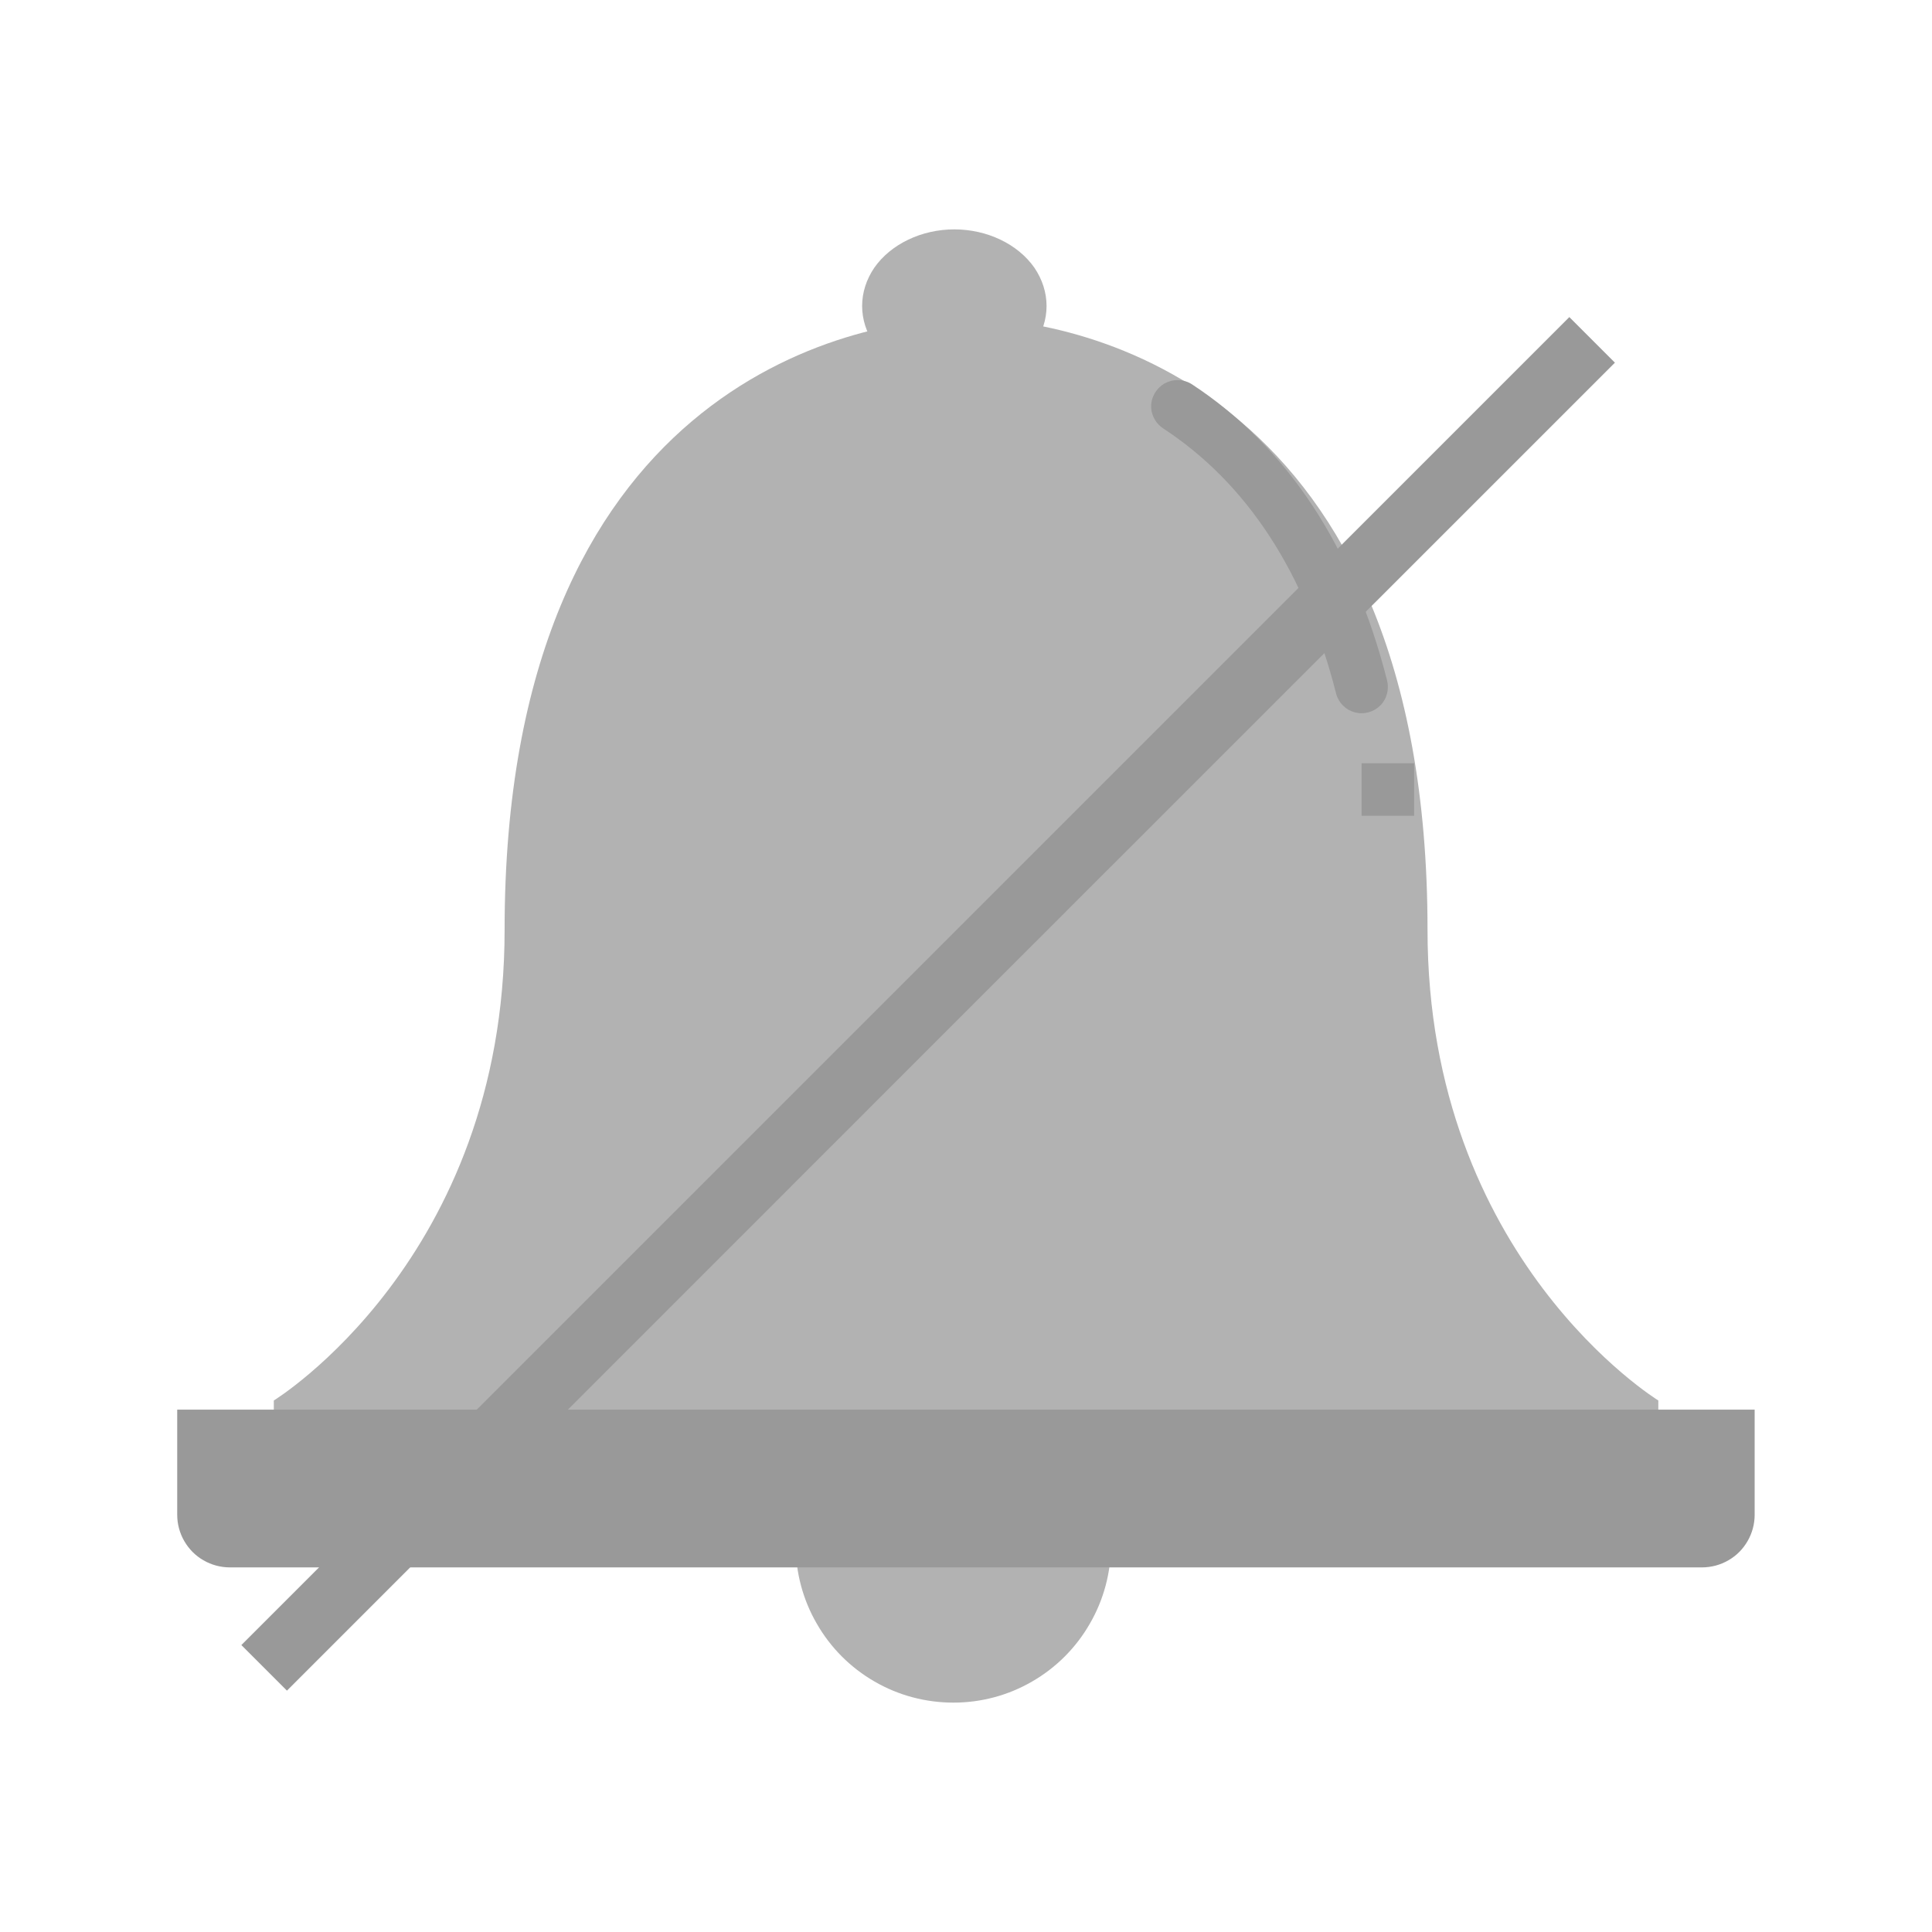
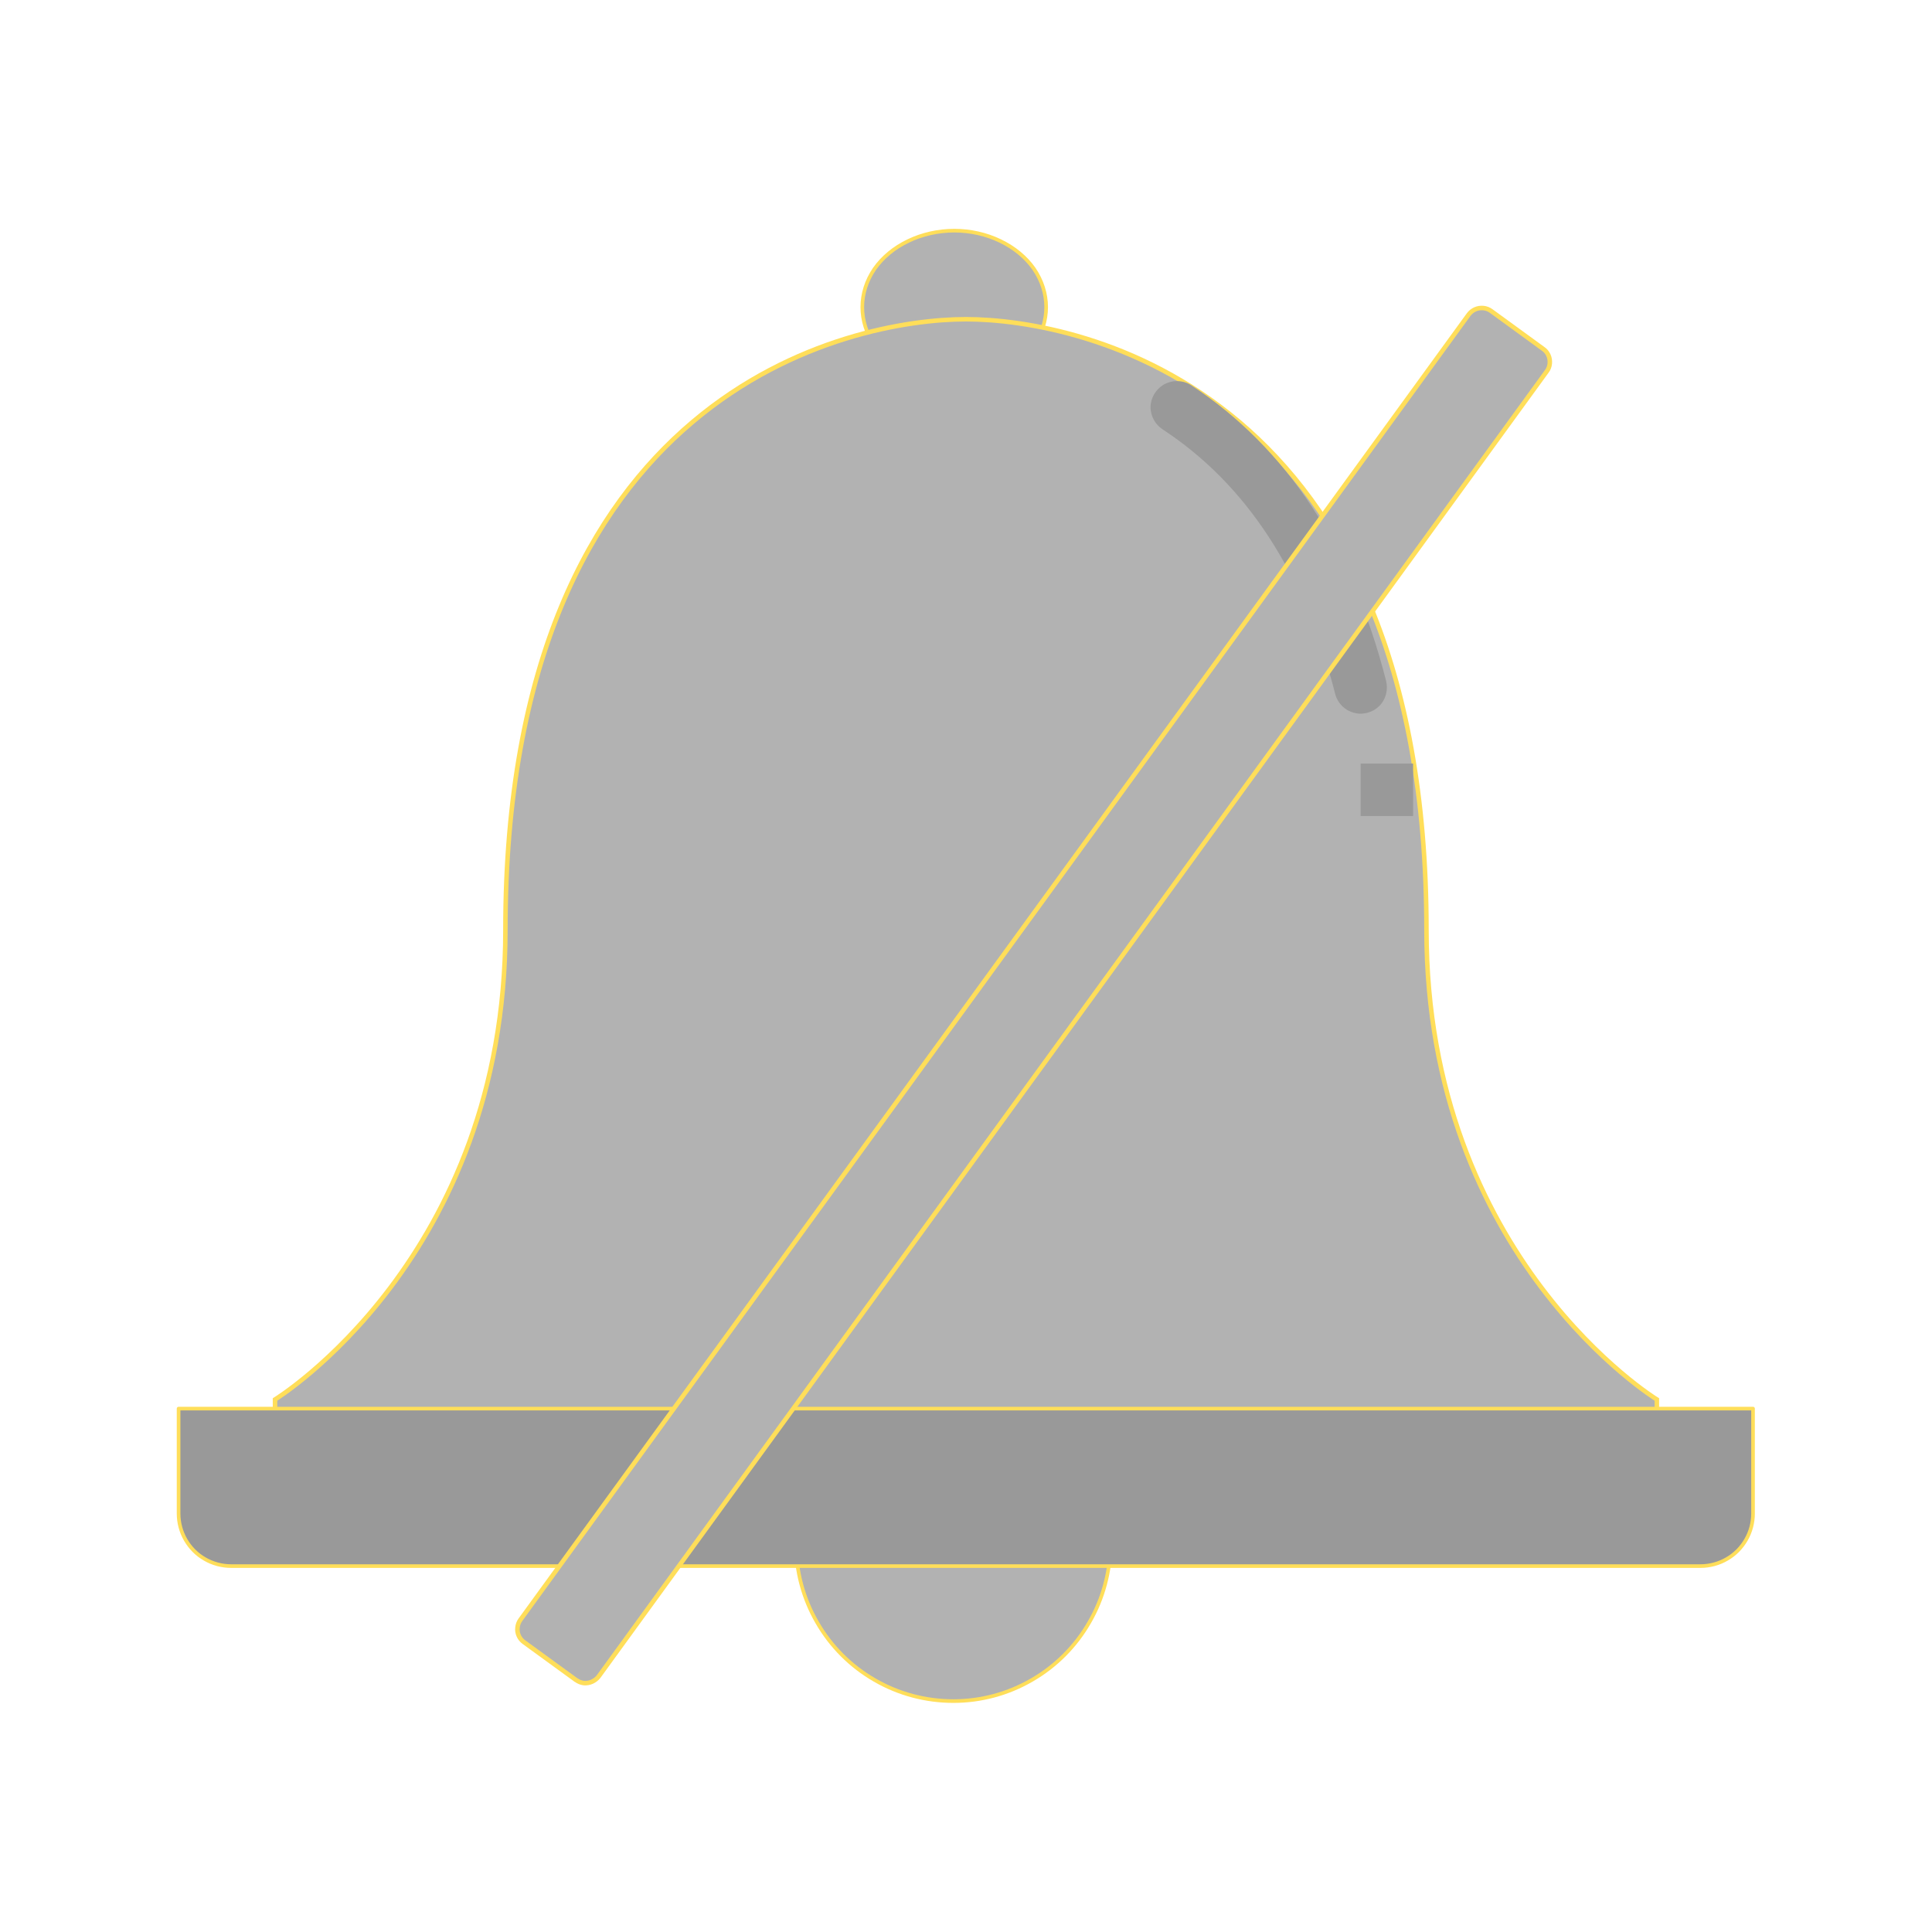
- <svg xmlns="http://www.w3.org/2000/svg" version="1.2" width="150.01mm" height="150.01mm" viewBox="3000 7350 15001 15001" preserveAspectRatio="xMidYMid" fill-rule="evenodd" stroke-width="28.222" stroke-linejoin="round" xml:space="preserve">
+ <svg xmlns="http://www.w3.org/2000/svg" xmlns:ns1="http://xml.openoffice.org/svg/export" version="1.2" width="150.27mm" height="150.27mm" viewBox="0 0 15027 15027" preserveAspectRatio="xMidYMid" fill-rule="evenodd" stroke-width="28.222" stroke-linejoin="round" xml:space="preserve">
+   <defs class="ClipPathGroup">
+     <clipPath id="presentation_clip_path" clipPathUnits="userSpaceOnUse">
+       <rect x="0" y="0" width="15027" height="15027" />
+     </clipPath>
+     <clipPath id="presentation_clip_path_shrink" clipPathUnits="userSpaceOnUse">
+       <rect x="15" y="15" width="14997" height="14997" />
+     </clipPath>
+   </defs>
+   <defs class="TextShapeIndex">
+     <g ns1:slide="id1" ns1:id-list="id3 id4 id5 id6 id7 id8 id9" />
+   </defs>
  <defs class="EmbeddedBulletChars">
    <g id="bullet-char-template-57356" transform="scale(0.0004882812,-0.0004882812)">
      <path d="M 580,1141 L 1163,571 580,0 -4,571 580,1141 Z" />
    </g>
    <g id="bullet-char-template-57354" transform="scale(0.0004882812,-0.0004882812)">
      <path d="M 8,1128 L 1137,1128 1137,0 8,0 8,1128 Z" />
    </g>
    <g id="bullet-char-template-10146" transform="scale(0.0004882812,-0.0004882812)">
      <path d="M 174,0 L 602,739 174,1481 1456,739 174,0 Z M 1358,739 L 309,1346 659,739 1358,739 Z" />
    </g>
    <g id="bullet-char-template-10132" transform="scale(0.0004882812,-0.0004882812)">
      <path d="M 2015,739 L 1276,0 717,0 1260,543 174,543 174,936 1260,936 717,1481 1274,1481 2015,739 Z" />
    </g>
    <g id="bullet-char-template-10007" transform="scale(0.0004882812,-0.0004882812)">
      <path d="M 0,-2 C -7,14 -16,27 -25,37 L 356,567 C 262,823 215,952 215,954 215,979 228,992 255,992 264,992 276,990 289,987 310,991 331,999 354,1012 L 381,999 492,748 772,1049 836,1024 860,1049 C 881,1039 901,1025 922,1006 886,937 835,863 770,784 769,783 710,716 594,584 L 774,223 C 774,196 753,168 711,139 L 727,119 C 717,90 699,76 672,76 641,76 570,178 457,381 L 164,-76 C 142,-110 111,-127 72,-127 30,-127 9,-110 8,-76 1,-67 -2,-52 -2,-32 -2,-23 -1,-13 0,-2 Z" />
    </g>
    <g id="bullet-char-template-10004" transform="scale(0.0004882812,-0.0004882812)">
      <path d="M 285,-33 C 182,-33 111,30 74,156 52,228 41,333 41,471 41,549 55,616 82,672 116,743 169,778 240,778 293,778 328,747 346,684 L 369,508 C 377,444 397,411 428,410 L 1163,1116 C 1174,1127 1196,1133 1229,1133 1271,1133 1292,1118 1292,1087 L 1292,965 C 1292,929 1282,901 1262,881 L 442,47 C 390,-6 338,-33 285,-33 Z" />
    </g>
    <g id="bullet-char-template-9679" transform="scale(0.0004882812,-0.0004882812)">
      <path d="M 813,0 C 632,0 489,54 383,161 276,268 223,411 223,592 223,773 276,916 383,1023 489,1130 632,1184 813,1184 992,1184 1136,1130 1245,1023 1353,916 1407,772 1407,592 1407,412 1353,268 1245,161 1136,54 992,0 813,0 Z" />
    </g>
    <g id="bullet-char-template-8226" transform="scale(0.0004882812,-0.0004882812)">
      <path d="M 346,457 C 273,457 209,483 155,535 101,586 74,649 74,723 74,796 101,859 155,911 209,963 273,989 346,989 419,989 480,963 531,910 582,859 608,796 608,723 608,648 583,586 532,535 482,483 420,457 346,457 Z" />
    </g>
    <g id="bullet-char-template-8211" transform="scale(0.0004882812,-0.0004882812)">
      <path d="M -4,459 L 1135,459 1135,606 -4,606 -4,459 Z" />
    </g>
    <g id="bullet-char-template-61548" transform="scale(0.0004882812,-0.0004882812)">
      <path d="M 173,740 C 173,903 231,1043 346,1159 462,1274 601,1332 765,1332 928,1332 1067,1274 1183,1159 1299,1043 1357,903 1357,740 1357,577 1299,437 1183,322 1067,206 928,148 765,148 601,148 462,206 346,322 231,437 173,577 173,740 Z" />
    </g>
  </defs>
-   <g class="Page">
-     <g class="Group">
-       <g class="com.sun.star.drawing.CustomShape">
-         <g id="id3">
-           <rect class="BoundingBox" stroke="none" fill="none" x="3000" y="7350" width="15001" height="15001" />
-         </g>
-       </g>
-       <g class="Group">
-         <g class="com.sun.star.drawing.ClosedBezierShape">
-           <g id="id4">
-             <rect class="BoundingBox" stroke="none" fill="none" x="9177" y="18120" width="2451" height="2452" />
-             <path fill="rgb(178,178,178)" stroke="none" d="M 11626,19345 C 11626,19560 11570,19771 11462,19957 11355,20144 11200,20299 11014,20406 10828,20514 10618,20570 10403,20570 10187,20570 9976,20514 9790,20406 9604,20299 9449,20144 9342,19957 9234,19771 9178,19560 9178,19345 9178,19130 9234,18919 9342,18733 9449,18546 9604,18392 9790,18284 9976,18177 10187,18120 10403,18120 10617,18120 10828,18177 11014,18284 11200,18392 11355,18546 11462,18733 11570,18919 11626,19130 11626,19345 Z" />
-           </g>
-         </g>
-         <g class="com.sun.star.drawing.ClosedBezierShape">
-           <g id="id5">
-             <rect class="BoundingBox" stroke="none" fill="none" x="9693" y="9130" width="1435" height="1191" />
-             <path fill="rgb(178,178,178)" stroke="none" d="M 11126,9726 C 11126,9830 11093,9933 11031,10023 10968,10113 10877,10188 10768,10241 10660,10293 10536,10320 10410,10320 10285,10320 10160,10293 10052,10241 9943,10188 9852,10113 9789,10023 9727,9933 9694,9830 9694,9726 9694,9621 9727,9519 9789,9428 9852,9338 9943,9263 10052,9211 10160,9159 10284,9131 10410,9131 10536,9131 10660,9159 10768,9211 10877,9263 10968,9338 11031,9428 11093,9519 11126,9621 11126,9726 Z" />
-           </g>
-         </g>
-         <g class="com.sun.star.drawing.ClosedBezierShape">
-           <g id="id6">
-             <rect class="BoundingBox" stroke="none" fill="none" x="5125" y="9819" width="10753" height="9503" />
-             <path fill="rgb(178,178,178)" stroke="none" d="M 15876,18955 L 15876,18224 C 15876,18224 14084,17127 14084,14570 14084,10368 11397,9820 10501,9820 9606,9820 6918,10368 6918,14570 6918,17127 5126,18224 5126,18224 L 5126,18955 5126,18955 C 5126,19018 5143,19082 5174,19138 5206,19193 5250,19239 5305,19271 5360,19303 5422,19320 5485,19320 L 15517,19320 15517,19320 C 15580,19320 15642,19303 15697,19271 15752,19239 15796,19193 15828,19138 15859,19082 15876,19018 15876,18955 Z" />
-           </g>
-         </g>
-         <g class="com.sun.star.drawing.ClosedBezierShape">
-           <g id="id7">
-             <rect class="BoundingBox" stroke="none" fill="none" x="4375" y="18295" width="12251" height="1227" />
-             <path fill="rgb(153,153,153)" stroke="none" d="M 4376,18295 L 16624,18295 16624,19112 16624,19112 C 16624,19183 16605,19254 16569,19316 16533,19378 16483,19429 16420,19465 16358,19501 16287,19520 16215,19520 L 4785,19520 4785,19520 C 4713,19520 4642,19501 4580,19465 4517,19429 4467,19378 4431,19316 4395,19254 4376,19183 4376,19112 L 4376,18295 Z" />
-           </g>
-         </g>
-         <g class="com.sun.star.drawing.ClosedBezierShape">
-           <g id="id8">
-             <rect class="BoundingBox" stroke="none" fill="none" x="11938" y="10300" width="1840" height="2589" />
-             <path fill="rgb(153,153,153)" stroke="none" d="M 13470,12861 C 13439,12843 13413,12817 13395,12786 13386,12770 13378,12752 13374,12734 13135,11796 12683,11103 12031,10676 12004,10658 11982,10635 11966,10607 11948,10576 11938,10541 11938,10505 11938,10469 11948,10434 11966,10403 11984,10372 12010,10346 12041,10328 12073,10310 12108,10301 12143,10301 12179,10301 12214,10310 12245,10328 12248,10330 12251,10332 12255,10334 12995,10820 13505,11593 13770,12633 13774,12650 13776,12667 13776,12684 13776,12720 13767,12755 13749,12786 13732,12817 13705,12843 13674,12861 13643,12878 13608,12888 13572,12888 L 13572,12888 C 13536,12888 13501,12878 13470,12861 Z" />
-           </g>
-         </g>
-         <g class="com.sun.star.drawing.PolyPolygonShape">
-           <g id="id9">
-             <rect class="BoundingBox" stroke="none" fill="none" x="13572" y="13275" width="410" height="410" />
-             <path fill="rgb(153,153,153)" stroke="none" d="M 13572,13276 L 13980,13276 13980,13684 13572,13684 13572,13276 Z" />
-           </g>
-         </g>
-         <g class="com.sun.star.drawing.CustomShape">
-           <g id="id10">
-             <rect class="BoundingBox" stroke="none" fill="none" x="4874" y="9811" width="10666" height="10667" />
-             <path fill="rgb(153,153,153)" stroke="none" d="M 10383,15321 L 5228,20477 4874,20123 15185,9812 15539,10166 10383,15321 Z" />
+   <g>
+     <g id="id2" class="Master_Slide">
+       <g id="bg-id2" class="Background" />
+       <g id="bo-id2" class="BackgroundObjects" />
+     </g>
+   </g>
+   <g class="SlideGroup">
+     <g>
+       <g id="container-id1">
+         <g id="id1" class="Slide" clip-path="url(#presentation_clip_path)">
+           <g class="Page">
+             <g class="Group">
+               <g class="Group">
+                 <g class="com.sun.star.drawing.ClosedBezierShape">
+                   <g id="id3">
+                     <rect class="BoundingBox" stroke="none" fill="none" x="6190" y="10780" width="2449" height="2453" />
+                     <path fill="rgb(178,178,178)" stroke="none" d="M 8637,12006 C 8637,12221 8581,12432 8473,12618 8366,12805 8211,12960 8025,13067 7839,13175 7629,13231 7416,13231 7200,13231 6989,13175 6803,13067 6617,12960 6462,12805 6355,12618 6247,12432 6191,12221 6191,12006 6191,11791 6247,11580 6355,11394 6462,11207 6617,11053 6803,10945 6989,10838 7200,10781 7416,10781 7628,10781 7839,10838 8025,10945 8211,11053 8366,11207 8473,11394 8581,11580 8637,11791 8637,12006 Z " />
+                     <path fill="none" stroke="rgb(255,222,89)" d="M 8637,12006 C 8637,12221 8581,12432 8473,12618 8366,12805 8211,12960 8025,13067 7839,13175 7629,13231 7416,13231 7200,13231 6989,13175 6803,13067 6617,12960 6462,12805 6355,12618 6247,12432 6191,12221 6191,12006 6191,11791 6247,11580 6355,11394 6462,11207 6617,11053 6803,10945 6989,10838 7200,10781 7416,10781 7628,10781 7839,10838 8025,10945 8211,11053 8366,11207 8473,11394 8581,11580 8637,11791 8637,12006 Z " />
+                   </g>
+                 </g>
+                 <g class="com.sun.star.drawing.ClosedBezierShape">
+                   <g id="id4">
+                     <rect class="BoundingBox" stroke="none" fill="none" x="6706" y="1793" width="1433" height="1192" />
+                     <path fill="rgb(178,178,178)" stroke="none" d="M 8137,2389 C 8137,2493 8104,2596 8042,2686 7979,2776 7888,2851 7779,2904 7671,2956 7547,2983 7423,2983 7298,2983 7173,2956 7065,2904 6956,2851 6865,2776 6802,2686 6740,2596 6707,2493 6707,2389 6707,2284 6740,2182 6802,2091 6865,2001 6956,1926 7065,1874 7173,1822 7297,1794 7423,1794 7548,1794 7671,1822 7779,1874 7888,1926 7979,2001 8042,2091 8104,2182 8137,2284 8137,2389 Z " />
+                     <path fill="none" stroke="rgb(255,222,89)" d="M 8137,2389 C 8137,2493 8104,2596 8042,2686 7979,2776 7888,2851 7779,2904 7671,2956 7547,2983 7423,2983 7298,2983 7173,2956 7065,2904 6956,2851 6865,2776 6802,2686 6740,2596 6707,2493 6707,2389 6707,2284 6740,2182 6802,2091 6865,2001 6956,1926 7065,1874 7173,1822 7297,1794 7423,1794 7548,1794 7671,1822 7779,1874 7888,1926 7979,2001 8042,2091 8104,2182 8137,2284 8137,2389 Z " />
+                   </g>
+                 </g>
+                 <g class="com.sun.star.drawing.ClosedBezierShape">
+                   <g id="id5">
+                     <rect class="BoundingBox" stroke="none" fill="none" x="2121" y="2465" width="10785" height="9535" />
+                     <path fill="rgb(178,178,178)" stroke="none" d="M 12887,11616 L 12887,10885 C 12887,10885 11095,9788 11095,7233 11095,3031 8408,2483 7513,2483 6619,2483 3931,3031 3931,7233 3931,9788 2139,10885 2139,10885 L 2139,11616 2139,11616 C 2139,11679 2156,11743 2187,11799 2219,11854 2263,11900 2318,11932 2373,11964 2435,11981 2498,11981 L 12528,11981 12528,11981 C 12591,11981 12653,11964 12708,11932 12763,11900 12807,11854 12839,11799 12870,11743 12887,11679 12887,11616 Z " />
+                     <path fill="none" stroke="rgb(255,222,89)" stroke-width="35" stroke-linejoin="miter" d="M 12887,11616 L 12887,10885 C 12887,10885 11095,9788 11095,7233 11095,3031 8408,2483 7513,2483 6619,2483 3931,3031 3931,7233 3931,9788 2139,10885 2139,10885 L 2139,11616 2139,11616 C 2139,11679 2156,11743 2187,11799 2219,11854 2263,11900 2318,11932 2373,11964 2435,11981 2498,11981 L 12528,11981 12528,11981 C 12591,11981 12653,11964 12708,11932 12763,11900 12807,11854 12839,11799 12870,11743 12887,11679 12887,11616 Z " />
+                   </g>
+                 </g>
+                 <g class="com.sun.star.drawing.ClosedBezierShape">
+                   <g id="id6">
+                     <rect class="BoundingBox" stroke="none" fill="none" x="1388" y="10955" width="12249" height="1228" />
+                     <path fill="rgb(153,153,153)" stroke="none" d="M 1389,10956 L 13635,10956 13635,11773 13635,11773 C 13635,11844 13616,11915 13580,11977 13544,12039 13494,12090 13431,12126 13369,12162 13298,12181 13226,12181 L 1798,12181 1798,12181 C 1726,12181 1655,12162 1593,12126 1530,12090 1480,12039 1444,11977 1408,11915 1389,11844 1389,11773 L 1389,10956 Z " />
+                     <path fill="none" stroke="rgb(255,222,89)" d="M 1389,10956 L 13635,10956 13635,11773 13635,11773 C 13635,11844 13616,11915 13580,11977 13544,12039 13494,12090 13431,12126 13369,12162 13298,12181 13226,12181 L 1798,12181 1798,12181 C 1726,12181 1655,12162 1593,12126 1530,12090 1480,12039 1444,11977 1408,11915 1389,11844 1389,11773 L 1389,10956 Z " />
+                   </g>
+                 </g>
+                 <g class="com.sun.star.drawing.ClosedBezierShape">
+                   <g id="id7">
+                     <rect class="BoundingBox" stroke="none" fill="none" x="8949" y="2963" width="1840" height="2589" />
+                     <path fill="rgb(153,153,153)" stroke="none" d="M 10481,5524 C 10450,5506 10424,5480 10406,5449 10397,5433 10389,5415 10385,5397 10146,4459 9694,3766 9042,3339 9015,3321 8993,3298 8977,3270 8959,3239 8949,3204 8949,3168 8949,3132 8959,3097 8977,3066 8995,3035 9021,3009 9052,2991 9084,2973 9119,2964 9154,2964 9190,2964 9225,2973 9256,2991 9259,2993 9262,2995 9266,2997 10006,3483 10516,4256 10781,5296 10785,5313 10787,5330 10787,5347 10787,5383 10778,5418 10760,5449 10743,5480 10716,5506 10685,5524 10654,5541 10619,5551 10583,5551 L 10583,5551 C 10547,5551 10512,5541 10481,5524 Z " />
+                   </g>
+                 </g>
+                 <g class="com.sun.star.drawing.PolyPolygonShape">
+                   <g id="id8">
+                     <rect class="BoundingBox" stroke="none" fill="none" x="10583" y="5938" width="410" height="410" />
+                     <path fill="rgb(153,153,153)" stroke="none" d="M 10583,5939 L 10991,5939 10991,6347 10583,6347 10583,5939 Z " />
+                   </g>
+                 </g>
+                 <g class="com.sun.star.drawing.CustomShape">
+                   <g id="id9">
+                     <rect class="BoundingBox" stroke="none" fill="none" x="4006" y="2377" width="8068" height="10733" />
+                     <path fill="rgb(178,178,178)" stroke="none" d="M 11598,2419 L 11598,2419 C 11580,2406 11559,2398 11538,2396 11516,2394 11494,2397 11474,2406 11454,2415 11436,2429 11423,2447 L 4048,12598 4048,12598 C 4035,12616 4027,12637 4025,12659 4022,12681 4026,12703 4035,12723 4044,12743 4058,12760 4076,12773 L 4480,13067 4481,13067 C 4498,13080 4519,13088 4541,13091 4563,13093 4585,13089 4605,13080 4625,13071 4643,13057 4656,13040 L 12031,2888 12031,2888 12031,2888 C 12044,2871 12052,2850 12054,2828 12056,2806 12053,2784 12044,2764 12035,2744 12021,2726 12003,2714 L 11598,2419 Z " />
+                     <path fill="none" stroke="rgb(255,222,89)" stroke-width="35" stroke-linejoin="round" d="M 11598,2419 L 11598,2419 C 11580,2406 11559,2398 11538,2396 11516,2394 11494,2397 11474,2406 11454,2415 11436,2429 11423,2447 L 4048,12598 4048,12598 C 4035,12616 4027,12637 4025,12659 4022,12681 4026,12703 4035,12723 4044,12743 4058,12760 4076,12773 L 4480,13067 4481,13067 C 4498,13080 4519,13088 4541,13091 4563,13093 4585,13089 4605,13080 4625,13071 4643,13057 4656,13040 L 12031,2888 12031,2888 12031,2888 C 12044,2871 12052,2850 12054,2828 12056,2806 12053,2784 12044,2764 12035,2744 12021,2726 12003,2714 L 11598,2419 Z " />
+                   </g>
+                 </g>
+               </g>
+             </g>
          </g>
        </g>
      </g>
    </g>
  </g>
</svg>
